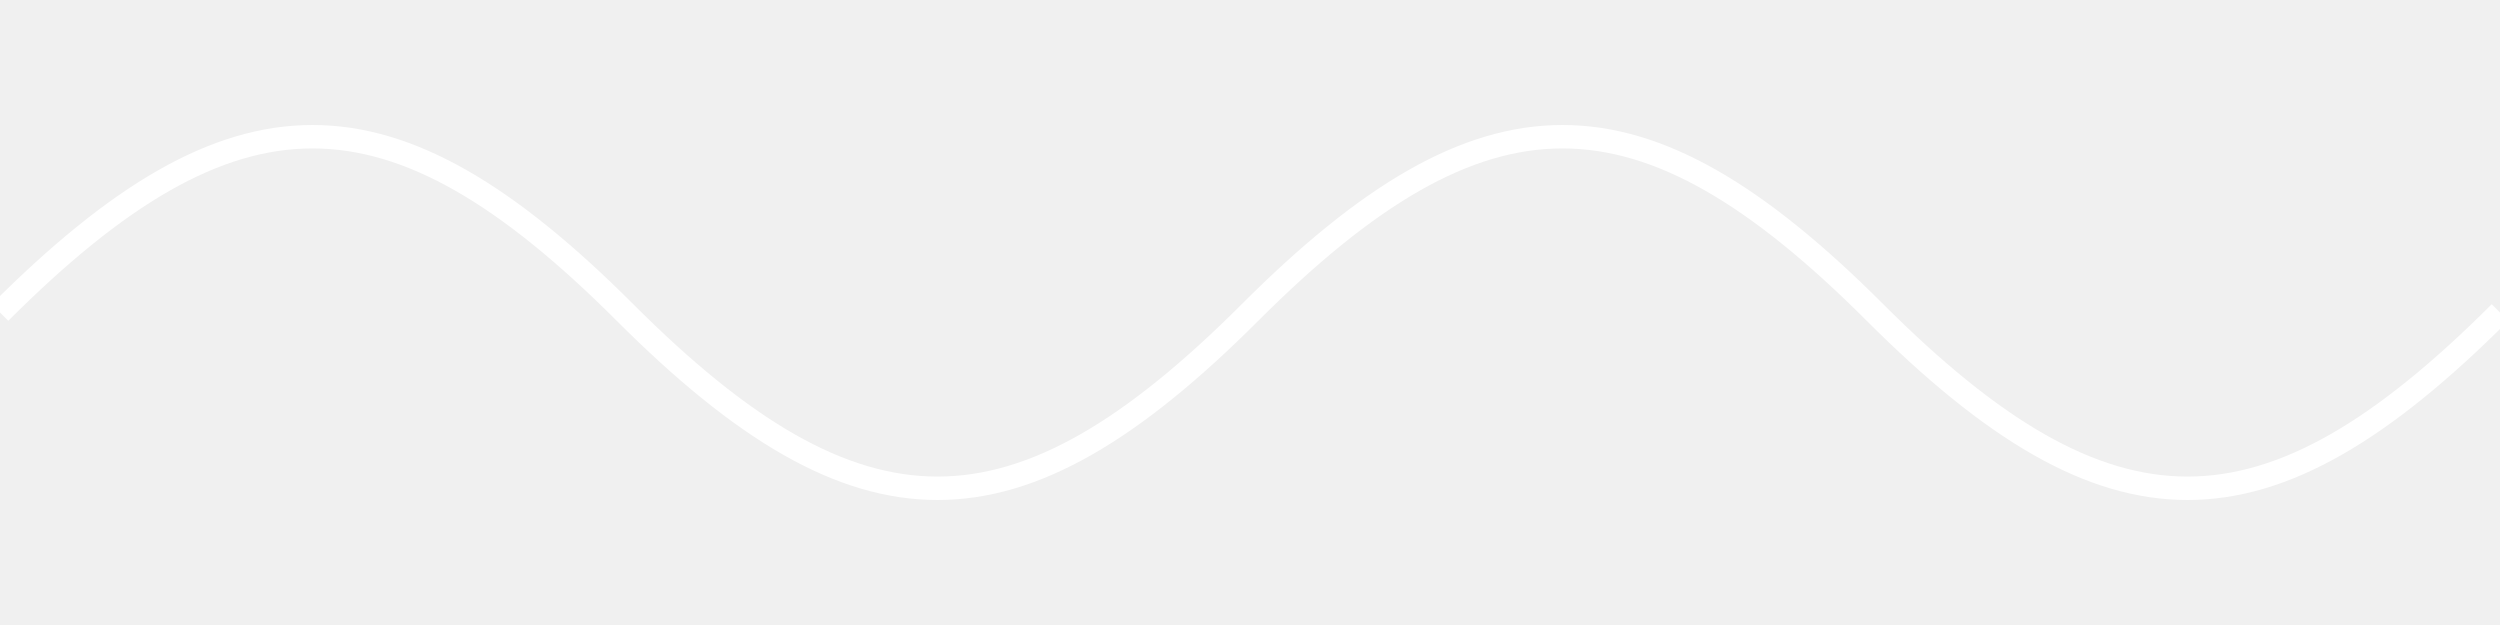
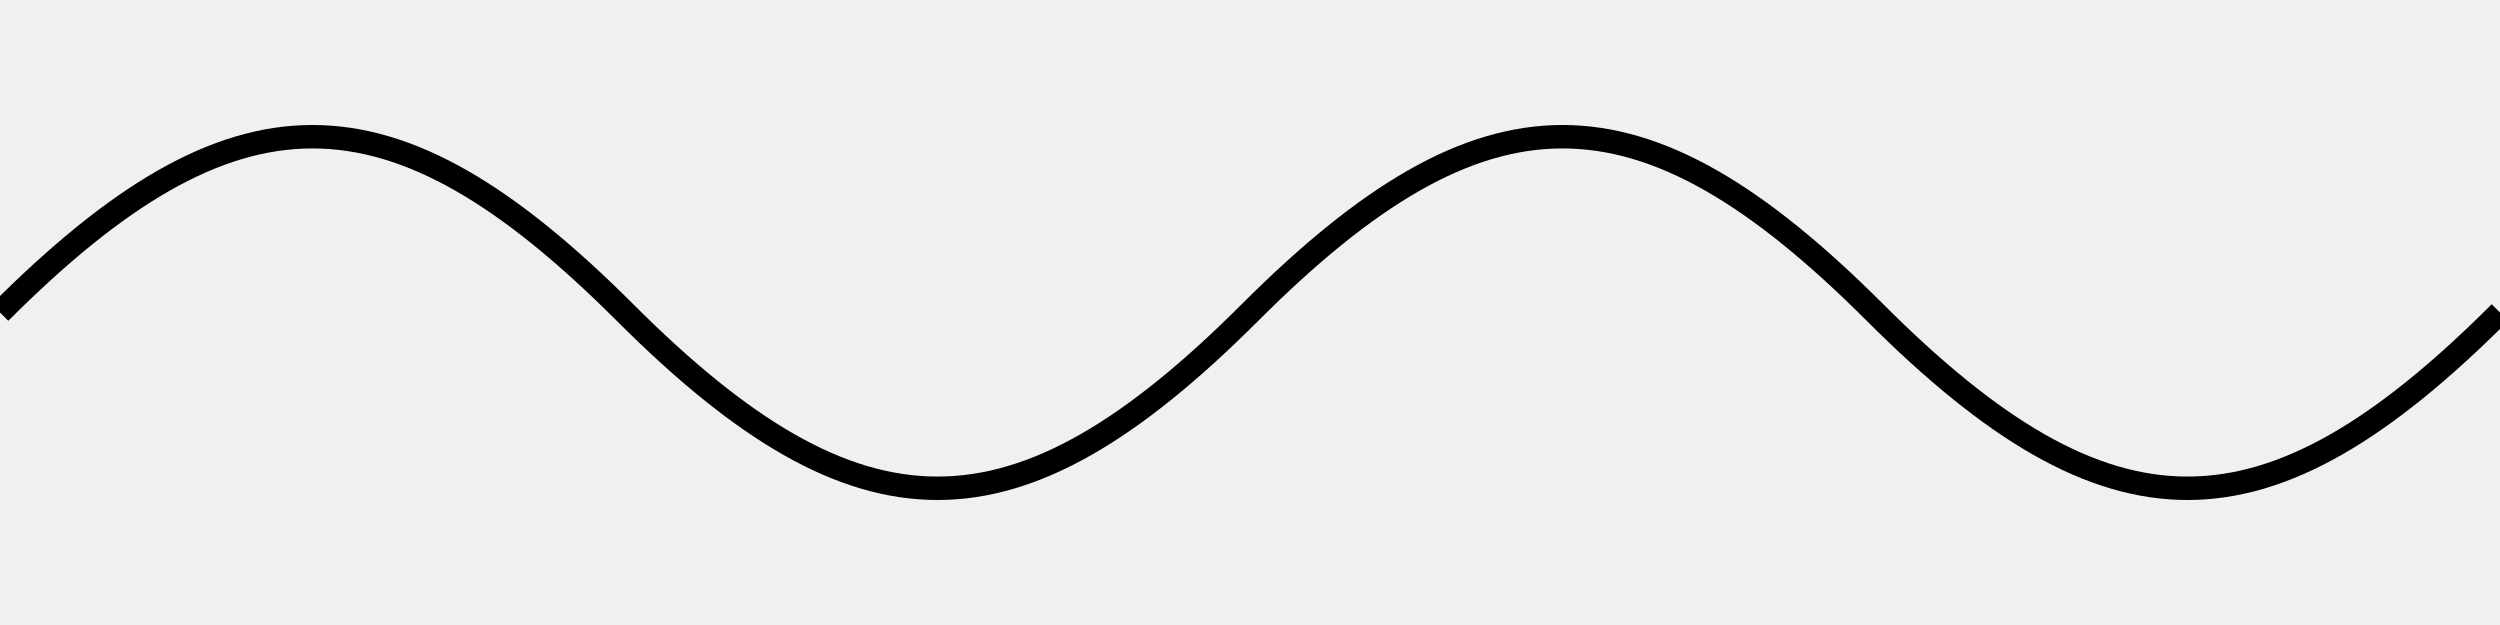
<svg xmlns="http://www.w3.org/2000/svg" viewBox="0 0 160 40">
  <rect x="0" y="0" width="160" height="40" fill="transparent" />
-   <path d="M0,20           C15,5 25,5 40,20           C55,35 65,35 80,20          C95,5 105,5 120,20          C135,35 145,35 160,20" stroke="#ffffff" fill="none" stroke-width="1.5" />
+   <path d="M0,20           C15,5 25,5 40,20           C55,35 65,35 80,20          C95,5 105,5 120,20          C135,35 145,35 160,20" stroke="currentColor" fill="none" stroke-width="1.5" />
</svg>
